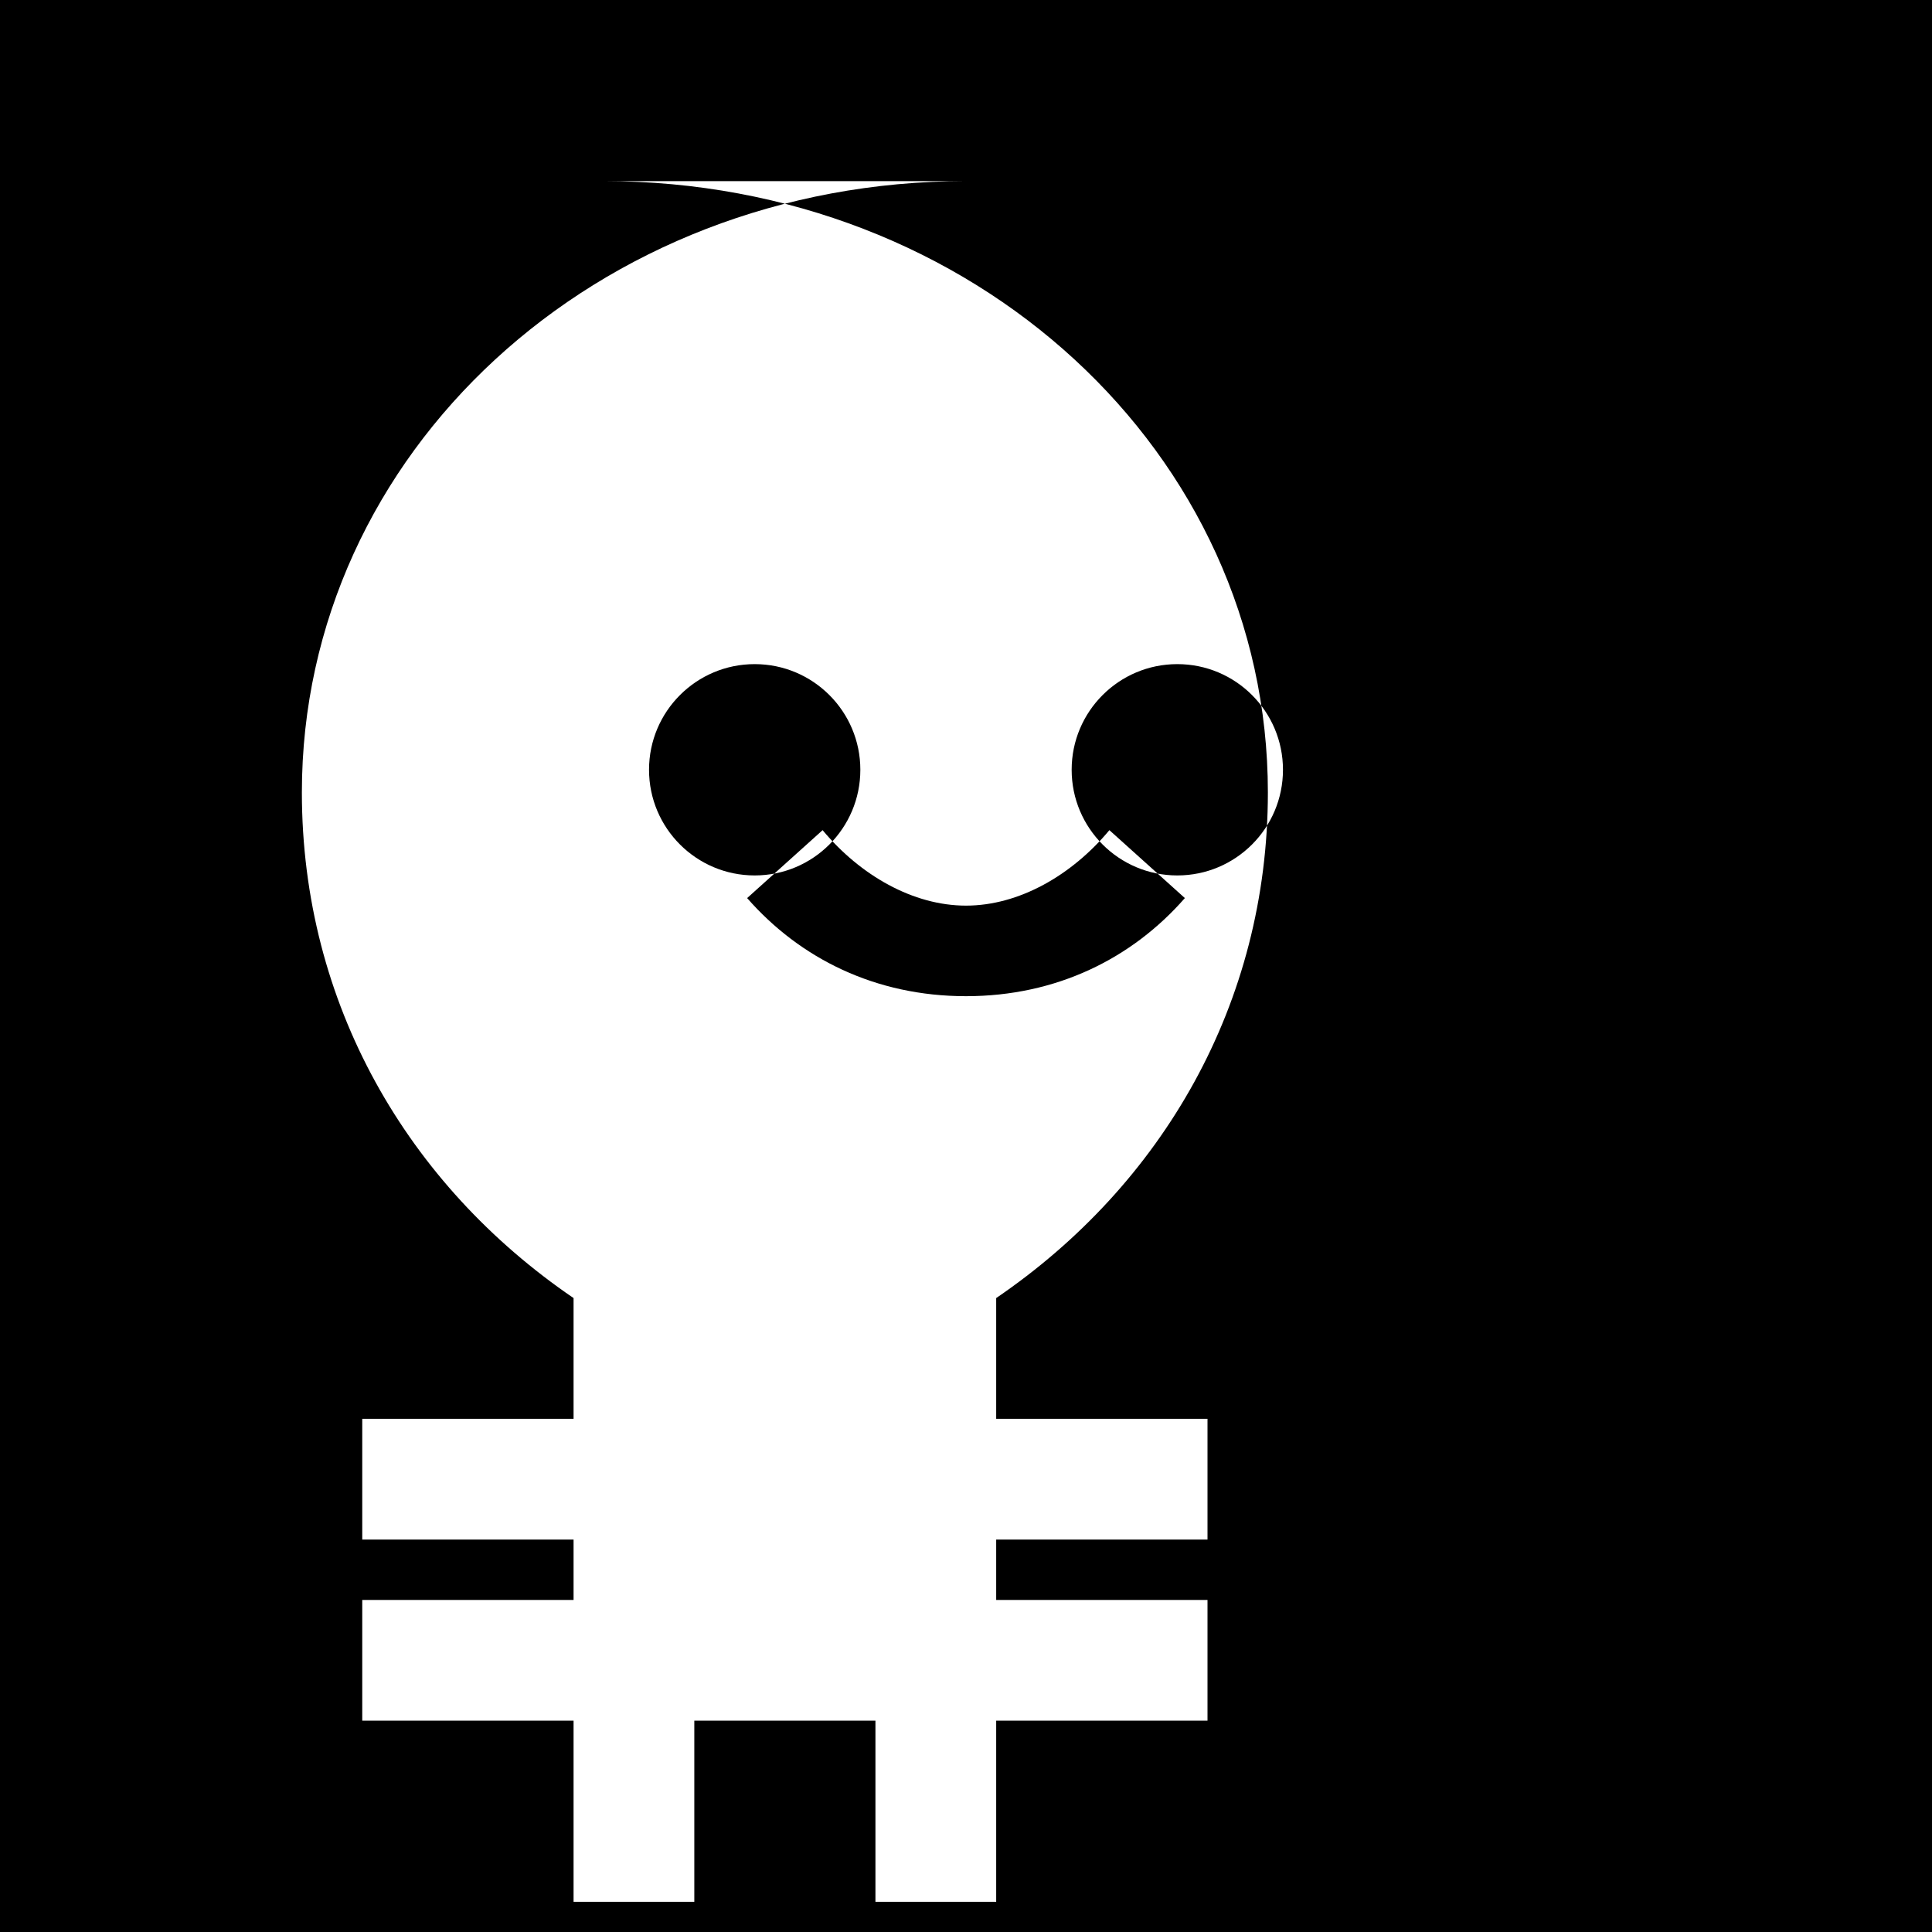
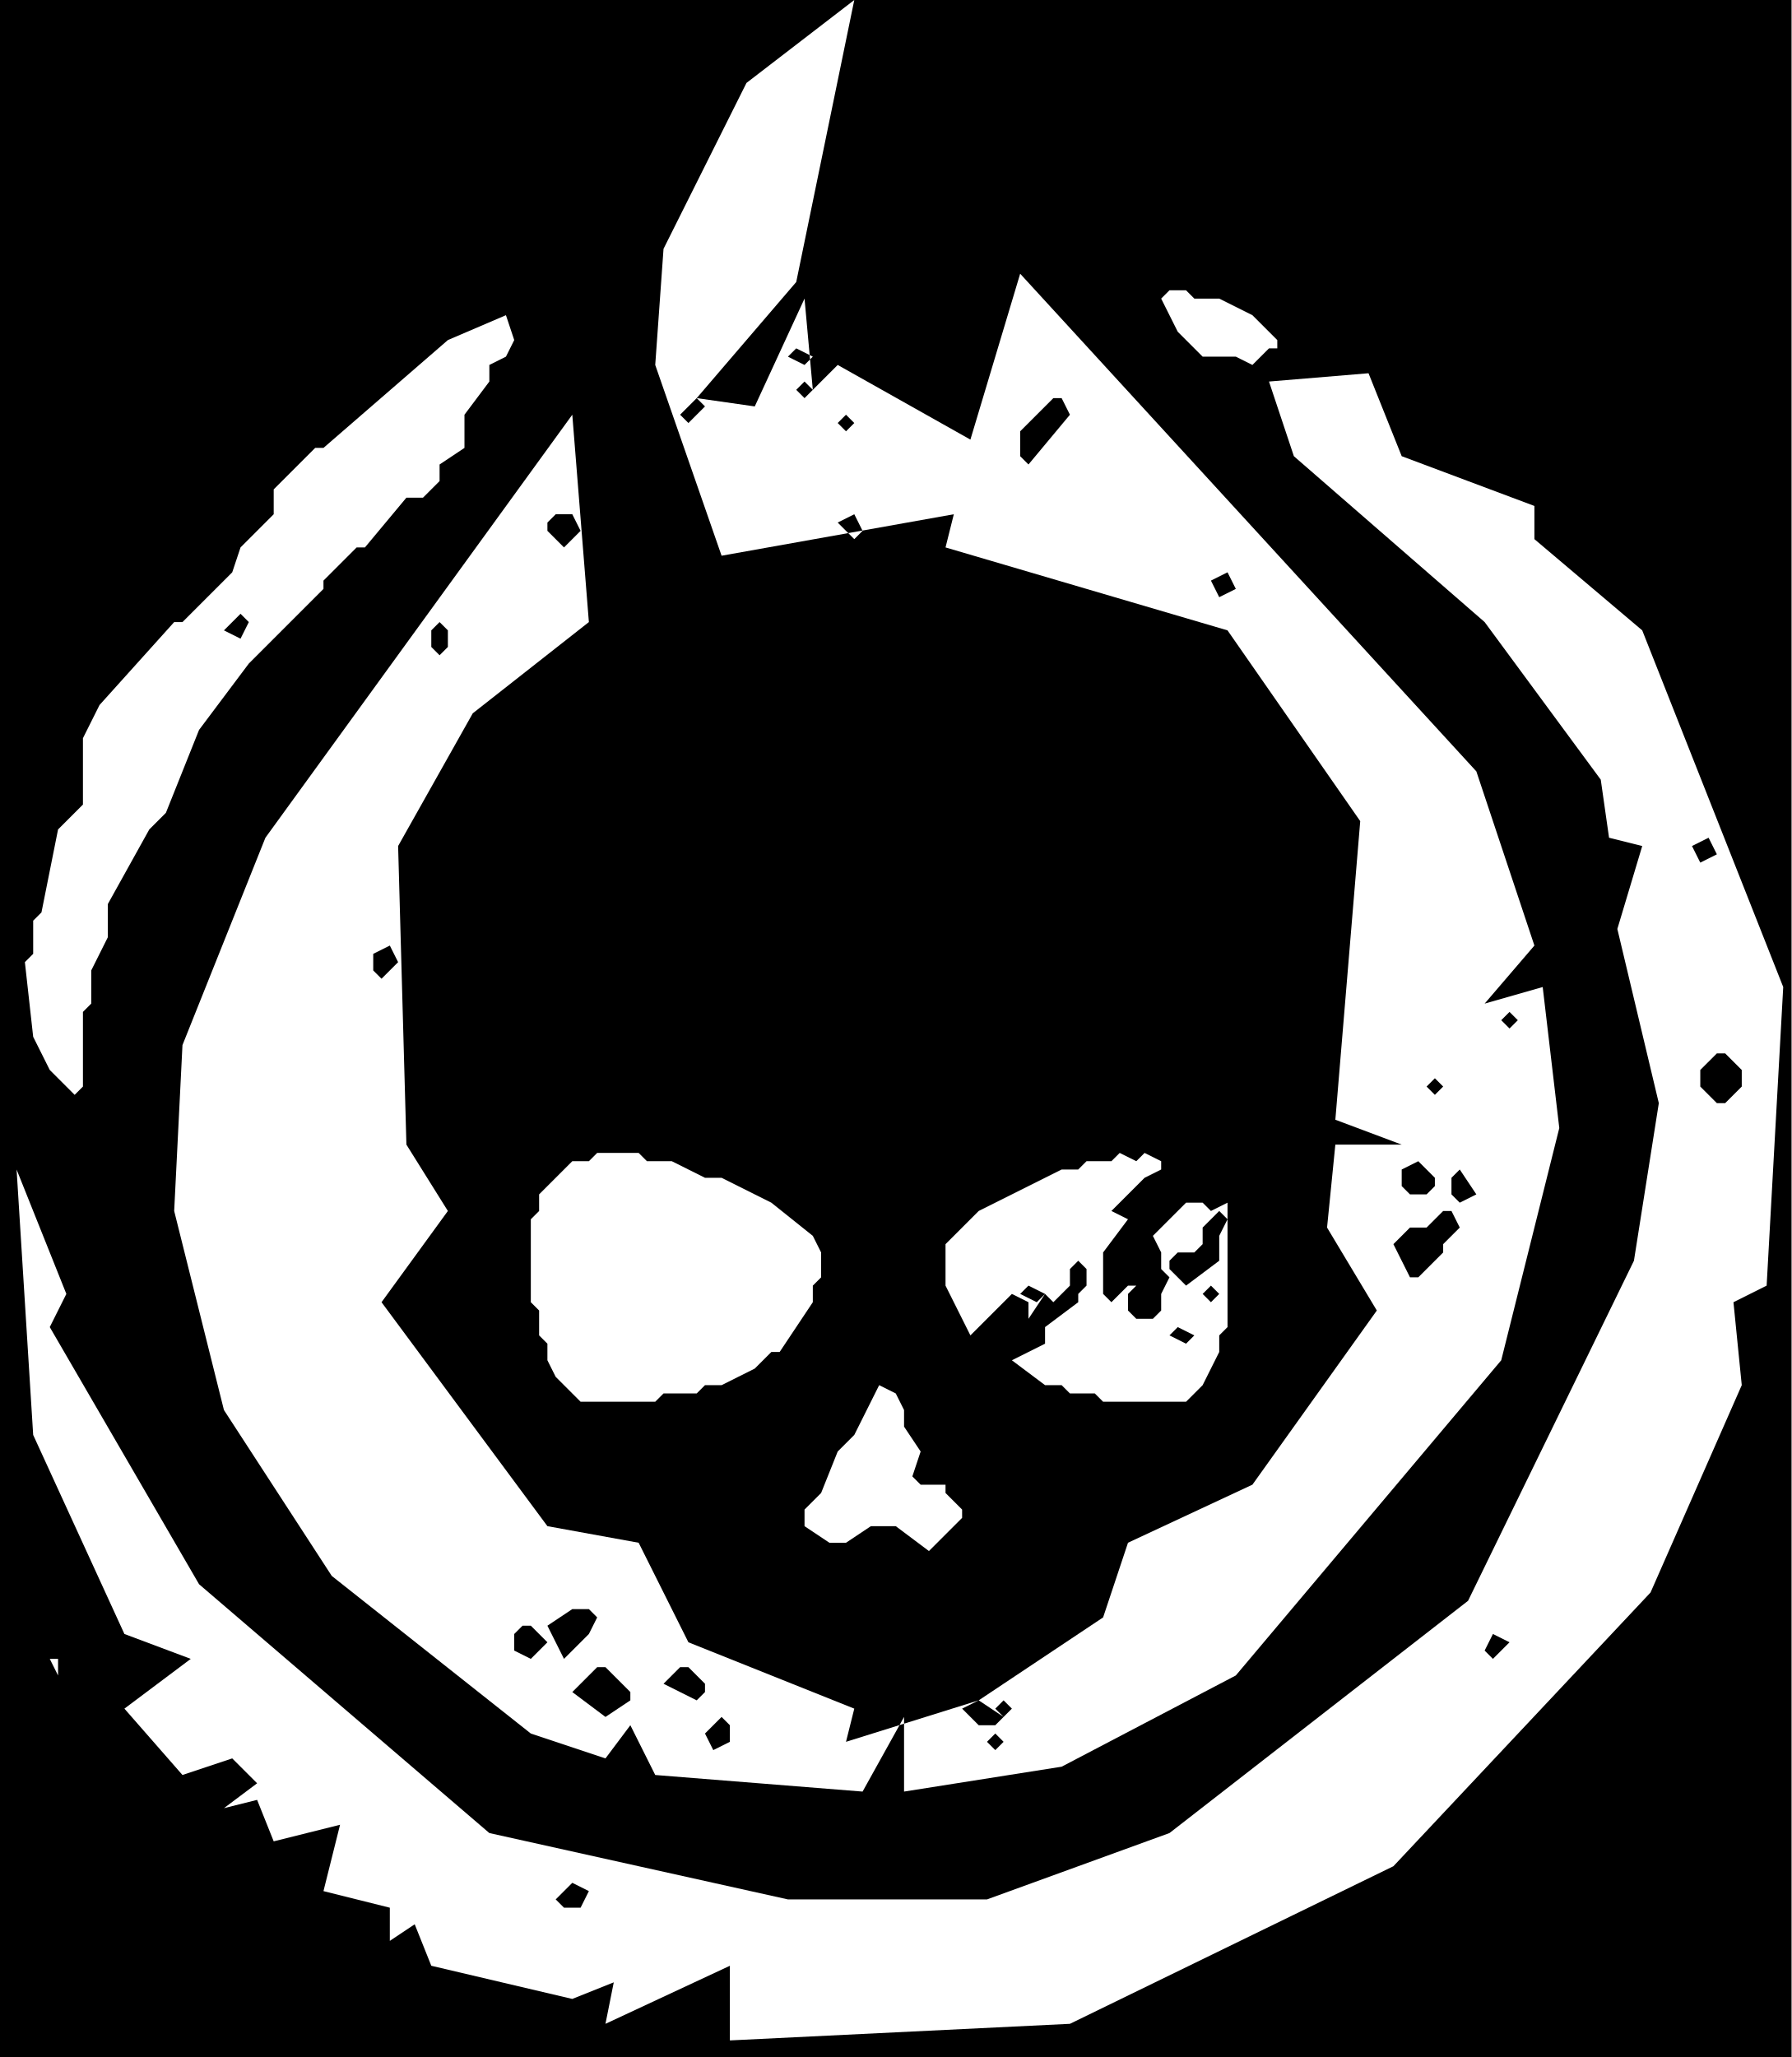
- <svg xmlns="http://www.w3.org/2000/svg" viewBox="0 0 512 512" style="width:512px;height:512px">
-   <rect width="512" height="512" fill="#000" />
-   <path fill="#fff" d="M256 48C158 48 80 120 80 210c0 56 28 104 72 134v32H96v32h56v16H96v32h56v48h32v-48h48v48h32v-48h56v-32h-56v-16h56v-32h-56v-32c44-30 72-78 72-134 0-90-78-162-176-162zm-56 128a28 28 0 1 1 0 56 28 28 0 0 1 0-56zm112 0a28 28 0 1 1 0 56 28 28 0 0 1 0-56zm-56 88c-24 0-44-10-58-26l20-18c10 12 24 20 38 20s28-8 38-20l20 18c-14 16-34 26-58 26z" />
+ <svg xmlns="http://www.w3.org/2000/svg" width="216" height="248" viewBox="0 0 216 248">
+   <rect x="0" y="0" width="216" height="248" fill="#000000" />
+   <path d="M 6 200 L 7 202 L 7 200 Z M 106 167 L 103 173 L 101 175 L 99 180 L 97 182 L 97 184 L 100 186 L 102 186 L 105 184 L 108 184 L 112 187 L 116 183 L 116 182 L 114 180 L 114 179 L 111 179 L 110 178 L 111 175 L 109 172 L 109 170 L 108 168 Z M 114 150 L 114 155 L 117 161 L 122 156 L 124 157 L 124 159 L 126 156 L 127 157 L 129 155 L 130 156 L 130 157 L 126 160 L 126 162 L 122 164 L 126 167 L 128 167 L 129 168 L 132 168 L 133 169 L 143 169 L 145 167 L 147 163 L 147 161 L 148 160 L 148 145 L 146 146 L 145 145 L 143 145 L 139 149 L 140 151 L 140 153 L 141 154 L 140 156 L 140 158 L 139 159 L 137 159 L 136 158 L 136 156 L 137 155 L 136 155 L 134 157 L 133 156 L 133 151 L 136 147 L 134 146 L 138 142 L 140 141 L 140 140 L 138 139 L 137 140 L 135 139 L 134 140 L 131 140 L 130 141 L 128 141 L 118 146 Z M 141 161 L 142 160 L 144 161 L 143 162 Z M 145 156 L 146 155 L 147 156 L 146 157 Z M 123 156 L 124 155 L 126 156 L 125 157 Z M 130 152 L 131 153 L 131 155 L 130 156 L 129 155 L 129 153 Z M 147 146 L 148 147 L 147 149 L 147 152 L 143 155 L 141 153 L 141 152 L 142 151 L 144 151 L 145 150 L 145 148 Z M 65 144 L 65 146 L 64 147 L 64 157 L 65 158 L 65 161 L 66 162 L 66 164 L 67 166 L 70 169 L 79 169 L 80 168 L 84 168 L 85 167 L 87 167 L 91 165 L 93 163 L 94 163 L 98 157 L 98 155 L 99 154 L 99 151 L 98 149 L 93 145 L 87 142 L 85 142 L 81 140 L 78 140 L 77 139 L 72 139 L 71 140 L 69 140 Z M 165 45 L 153 46 L 156 55 L 179 75 L 193 94 L 194 101 L 198 102 L 195 112 L 200 133 L 197 152 L 177 193 L 141 221 L 119 229 L 95 229 L 59 221 L 24 191 L 6 160 L 8 156 L 2 141 L 4 173 L 15 197 L 23 200 L 15 206 L 22 214 L 28 212 L 31 215 L 27 218 L 31 217 L 33 222 L 41 220 L 39 228 L 47 230 L 47 234 L 50 232 L 52 237 L 69 241 L 74 239 L 73 244 L 88 237 L 88 246 L 129 244 L 168 225 L 199 192 L 210 167 L 209 157 L 213 155 L 215 119 L 198 76 L 185 65 L 185 61 L 169 55 Z M 67 229 L 69 227 L 71 228 L 70 230 L 68 230 Z M 179 199 L 180 197 L 182 198 L 180 200 Z M 207 127 L 208 127 L 210 129 L 210 131 L 208 133 L 207 133 L 205 131 L 205 129 Z M 204 102 L 206 101 L 207 103 L 205 104 Z M 61 38 L 54 41 L 39 54 L 38 54 L 33 59 L 33 62 L 29 66 L 28 69 L 22 75 L 21 75 L 12 85 L 10 89 L 10 97 L 7 100 L 5 110 L 4 111 L 4 115 L 3 116 L 4 125 L 6 129 L 9 132 L 10 131 L 10 122 L 11 121 L 11 117 L 13 113 L 13 109 L 18 100 L 20 98 L 24 88 L 30 80 L 39 71 L 39 70 L 43 66 L 44 66 L 49 60 L 51 60 L 53 58 L 53 56 L 56 54 L 56 50 L 59 46 L 59 44 L 61 43 L 62 41 Z M 27 76 L 29 74 L 30 75 L 29 77 Z M 140 36 L 142 40 L 145 43 L 149 43 L 151 44 L 153 42 L 154 42 L 154 41 L 151 38 L 147 36 L 144 36 L 143 35 L 141 35 Z M 103 0 L 90 10 L 80 30 L 79 44 L 87 67 L 115 62 L 114 66 L 148 76 L 164 99 L 161 135 L 169 138 L 161 138 L 160 148 L 166 158 L 151 179 L 136 186 L 133 195 L 118 205 L 102 210 L 103 206 L 83 198 L 77 186 L 66 184 L 46 157 L 54 146 L 49 138 L 48 102 L 57 86 L 71 75 L 69 50 L 32 101 L 22 126 L 21 146 L 27 170 L 40 190 L 64 209 L 73 212 L 76 208 L 79 214 L 104 216 L 109 207 L 109 216 L 128 213 L 149 202 L 181 164 L 188 136 L 186 119 L 179 121 L 185 114 L 178 93 L 123 33 L 117 53 L 101 44 L 98 47 L 97 36 L 91 49 L 84 48 L 96 34 Z M 119 210 L 120 209 L 121 210 L 120 211 Z M 87 207 L 88 208 L 88 210 L 86 211 L 85 209 Z M 120 206 L 121 205 L 122 206 L 121 207 Z M 116 206 L 118 205 L 121 207 L 120 208 L 118 208 Z M 80 203 L 82 201 L 83 201 L 85 203 L 85 204 L 84 205 Z M 69 204 L 72 201 L 73 201 L 76 204 L 76 205 L 73 207 Z M 62 199 L 62 197 L 63 196 L 64 196 L 66 198 L 64 200 Z M 71 194 L 72 195 L 71 197 L 68 200 L 66 196 L 69 194 Z M 175 146 L 176 148 L 174 150 L 174 151 L 171 154 L 170 154 L 168 150 L 170 148 L 172 148 L 174 146 Z M 175 142 L 176 141 L 178 144 L 176 145 L 175 144 Z M 169 141 L 171 140 L 173 142 L 173 143 L 172 144 L 170 144 L 169 143 Z M 172 131 L 173 130 L 174 131 L 173 132 Z M 181 123 L 182 122 L 183 123 L 182 124 Z M 45 117 L 45 115 L 47 114 L 48 116 L 46 118 Z M 53 75 L 54 76 L 54 78 L 53 79 L 52 78 L 52 76 Z M 146 70 L 148 69 L 149 71 L 147 72 Z M 101 63 L 103 62 L 104 64 L 103 65 Z M 66 63 L 67 62 L 69 62 L 70 64 L 68 66 L 66 64 Z M 101 51 L 102 50 L 103 51 L 102 52 Z M 82 50 L 83 49 L 84 50 L 83 51 Z M 128 48 L 129 50 L 124 56 L 123 55 L 123 52 L 127 48 Z M 83 49 L 84 48 L 85 49 L 84 50 Z M 96 47 L 97 46 L 98 47 L 97 48 Z M 95 43 L 96 42 L 98 43 L 97 44 Z" fill="#ffffff" fill-rule="evenodd" />
</svg>
